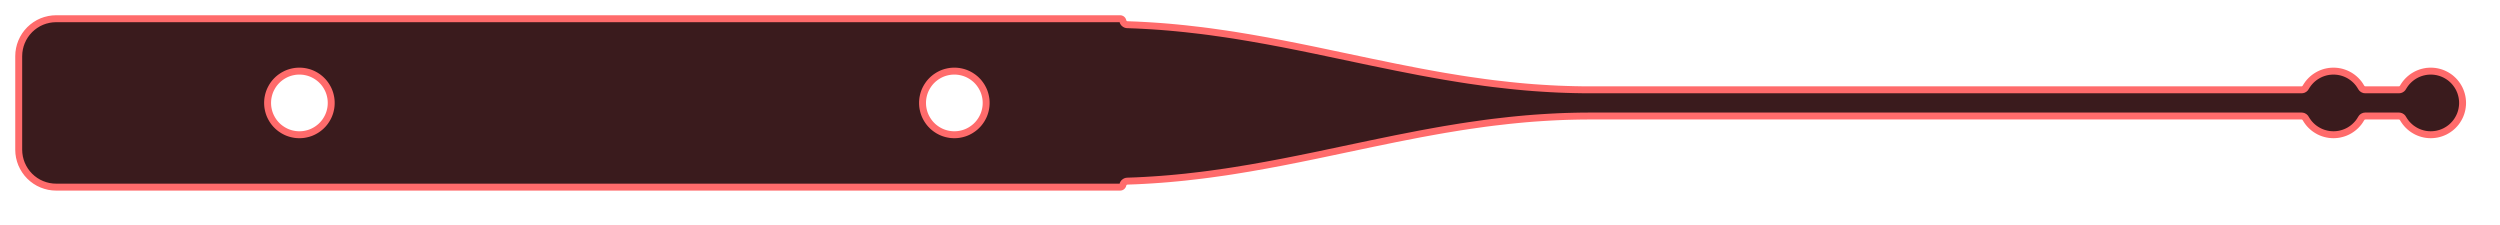
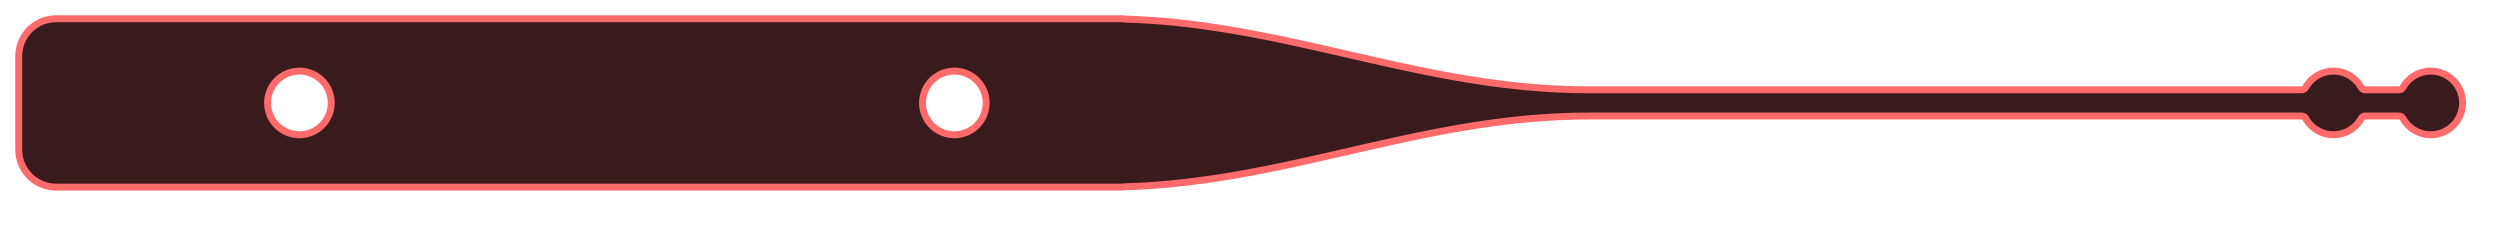
<svg xmlns="http://www.w3.org/2000/svg" width="133.6mm" height="12mm" viewBox="0 0 133.6 12">
-   <path id="wafer-double-ball__full-handle" d="M 2.232,1.153 L 2.059,1.235 L 1.881,1.343 L 1.73,1.456 L 1.588,1.584 L 1.448,1.739 L 1.336,1.891 L 1.238,2.055 L 1.149,2.244 L 1.086,2.422 L 1.041,2.6 L 1.01,2.802 L 1,3.005 L 1,8.005 L 1.01,8.198 L 1.039,8.393 L 1.087,8.583 L 1.153,8.768 L 1.238,8.945 L 1.339,9.113 L 1.456,9.271 L 1.588,9.416 L 1.733,9.547 L 1.891,9.664 L 2.059,9.765 L 2.237,9.848 L 2.422,9.914 L 2.612,9.962 L 2.802,9.99 L 2.999,10 L 59.859,10 L 59.888,9.997 L 59.916,9.989 L 59.942,9.975 L 59.965,9.956 L 59.984,9.933 L 59.998,9.907 L 60.022,9.829 L 60.037,9.8 L 60.066,9.761 L 60.114,9.721 L 60.156,9.699 L 60.203,9.685 L 60.247,9.68 L 60.732,9.662 L 61.165,9.64 L 61.599,9.614 L 62.033,9.584 L 62.465,9.549 L 62.898,9.509 L 63.333,9.466 L 64.198,9.366 L 64.633,9.31 L 65.5,9.188 L 65.933,9.121 L 66.8,8.979 L 67.666,8.825 L 68.533,8.662 L 69.399,8.491 L 70.266,8.314 L 73.3,7.676 L 74.599,7.409 L 75.9,7.155 L 76.766,6.997 L 77.199,6.921 L 78.066,6.779 L 78.501,6.713 L 79.365,6.59 L 79.801,6.534 L 80.665,6.435 L 81.101,6.391 L 81.534,6.351 L 81.965,6.316 L 82.401,6.286 L 82.834,6.26 L 83.265,6.238 L 83.701,6.221 L 84.134,6.21 L 84.565,6.202 L 85.001,6.2 L 122.994,6.2 L 123.043,6.205 L 123.095,6.22 L 123.154,6.256 L 123.192,6.294 L 123.286,6.443 L 123.352,6.536 L 123.421,6.62 L 123.497,6.701 L 123.578,6.777 L 123.664,6.848 L 123.754,6.912 L 123.849,6.971 L 123.947,7.024 L 124.048,7.07 L 124.152,7.109 L 124.258,7.141 L 124.367,7.167 L 124.48,7.186 L 124.591,7.196 L 124.702,7.2 L 124.813,7.196 L 124.924,7.185 L 125.033,7.167 L 125.141,7.141 L 125.248,7.109 L 125.352,7.07 L 125.453,7.024 L 125.556,6.969 L 125.646,6.912 L 125.736,6.848 L 125.822,6.777 L 125.901,6.703 L 125.979,6.62 L 126.05,6.534 L 126.112,6.446 L 126.184,6.329 L 126.218,6.282 L 126.246,6.256 L 126.291,6.227 L 126.341,6.208 L 126.406,6.2 L 128.194,6.2 L 128.243,6.205 L 128.295,6.22 L 128.355,6.256 L 128.392,6.294 L 128.486,6.443 L 128.552,6.536 L 128.621,6.62 L 128.697,6.701 L 128.778,6.777 L 128.864,6.848 L 128.954,6.912 L 129.049,6.971 L 129.147,7.024 L 129.248,7.07 L 129.352,7.109 L 129.458,7.141 L 129.57,7.168 L 129.68,7.186 L 129.791,7.196 L 129.902,7.2 L 130.01,7.196 L 130.115,7.186 L 130.23,7.168 L 130.346,7.14 L 130.448,7.109 L 130.549,7.071 L 130.658,7.022 L 130.751,6.971 L 130.843,6.914 L 130.94,6.845 L 131.022,6.777 L 131.097,6.707 L 131.182,6.616 L 131.25,6.534 L 131.312,6.446 L 131.375,6.344 L 131.425,6.25 L 131.468,6.157 L 131.512,6.04 L 131.542,5.938 L 131.566,5.838 L 131.585,5.72 L 131.597,5.605 L 131.6,5.502 L 131.597,5.395 L 131.584,5.272 L 131.567,5.167 L 131.542,5.062 L 131.51,4.955 L 131.473,4.856 L 131.422,4.742 L 131.371,4.649 L 131.314,4.557 L 131.244,4.46 L 131.177,4.378 L 131.107,4.303 L 131.016,4.218 L 130.934,4.15 L 130.846,4.088 L 130.744,4.025 L 130.65,3.975 L 130.552,3.93 L 130.44,3.888 L 130.338,3.858 L 130.233,3.833 L 130.115,3.814 L 130.01,3.804 L 129.906,3.8 L 129.791,3.804 L 129.68,3.814 L 129.57,3.833 L 129.462,3.858 L 129.355,3.89 L 129.251,3.929 L 129.147,3.976 L 129.049,4.029 L 128.954,4.088 L 128.864,4.152 L 128.778,4.223 L 128.697,4.299 L 128.621,4.38 L 128.552,4.464 L 128.486,4.557 L 128.392,4.706 L 128.355,4.744 L 128.295,4.78 L 128.243,4.795 L 128.194,4.8 L 126.406,4.8 L 126.341,4.792 L 126.291,4.773 L 126.258,4.753 L 126.218,4.718 L 126.184,4.671 L 126.112,4.554 L 126.05,4.466 L 125.977,4.378 L 125.901,4.297 L 125.822,4.223 L 125.736,4.152 L 125.646,4.088 L 125.556,4.031 L 125.453,3.976 L 125.352,3.93 L 125.248,3.891 L 125.141,3.858 L 125.033,3.833 L 124.924,3.815 L 124.813,3.804 L 124.702,3.8 L 124.591,3.804 L 124.48,3.814 L 124.367,3.833 L 124.258,3.858 L 124.152,3.891 L 124.048,3.93 L 123.947,3.976 L 123.849,4.029 L 123.754,4.088 L 123.664,4.152 L 123.578,4.223 L 123.497,4.299 L 123.421,4.38 L 123.352,4.464 L 123.286,4.557 L 123.192,4.706 L 123.154,4.744 L 123.095,4.78 L 123.043,4.795 L 122.994,4.8 L 85.001,4.8 L 84.566,4.798 L 84.132,4.79 L 83.699,4.778 L 83.266,4.762 L 82.832,4.74 L 82.402,4.714 L 81.966,4.684 L 81.532,4.649 L 81.099,4.609 L 80.666,4.565 L 79.801,4.466 L 79.366,4.41 L 78.501,4.288 L 78.066,4.221 L 77.199,4.079 L 76.766,4.003 L 75.901,3.845 L 74.601,3.591 L 73.3,3.324 L 70.267,2.686 L 69.4,2.509 L 68.534,2.338 L 67.667,2.175 L 66.801,2.022 L 65.935,1.879 L 65.501,1.813 L 64.635,1.69 L 64.2,1.634 L 63.335,1.535 L 62.901,1.491 L 62.468,1.451 L 62.035,1.416 L 61.6,1.386 L 61.166,1.36 L 60.733,1.338 L 60.247,1.32 L 60.203,1.315 L 60.156,1.301 L 60.114,1.279 L 60.066,1.239 L 60.037,1.2 L 60.022,1.171 L 59.998,1.093 L 59.984,1.067 L 59.965,1.044 L 59.942,1.025 L 59.916,1.012 L 59.888,1.003 L 59.859,1 L 3.005,1 L 2.806,1.01 L 2.619,1.037 L 2.41,1.089 Z M 17.692,5.667 L 17.682,5.749 L 17.667,5.832 L 17.649,5.913 L 17.627,5.994 L 17.601,6.073 L 17.571,6.151 L 17.537,6.227 L 17.499,6.301 L 17.458,6.374 L 17.413,6.444 L 17.366,6.513 L 17.314,6.579 L 17.26,6.642 L 17.202,6.702 L 17.142,6.76 L 17.078,6.814 L 17.013,6.865 L 16.945,6.913 L 16.874,6.958 L 16.801,6.999 L 16.727,7.037 L 16.651,7.071 L 16.573,7.101 L 16.494,7.127 L 16.413,7.149 L 16.332,7.167 L 16.249,7.182 L 16.167,7.192 L 16.083,7.198 L 16,7.2 L 15.917,7.198 L 15.833,7.192 L 15.751,7.182 L 15.668,7.167 L 15.587,7.149 L 15.507,7.127 L 15.427,7.101 L 15.349,7.071 L 15.273,7.037 L 15.199,6.999 L 15.126,6.958 L 15.056,6.913 L 14.987,6.865 L 14.921,6.814 L 14.858,6.76 L 14.798,6.702 L 14.74,6.642 L 14.686,6.579 L 14.634,6.513 L 14.586,6.444 L 14.542,6.374 L 14.501,6.301 L 14.463,6.227 L 14.429,6.151 L 14.399,6.073 L 14.373,5.994 L 14.351,5.913 L 14.333,5.832 L 14.318,5.749 L 14.308,5.667 L 14.302,5.583 L 14.3,5.5 L 14.302,5.417 L 14.308,5.333 L 14.318,5.251 L 14.333,5.168 L 14.351,5.087 L 14.373,5.006 L 14.399,4.927 L 14.429,4.849 L 14.463,4.773 L 14.501,4.699 L 14.542,4.626 L 14.586,4.556 L 14.634,4.487 L 14.686,4.421 L 14.74,4.358 L 14.798,4.298 L 14.858,4.24 L 14.921,4.186 L 14.987,4.135 L 15.056,4.087 L 15.126,4.042 L 15.199,4.001 L 15.273,3.963 L 15.349,3.929 L 15.427,3.899 L 15.507,3.873 L 15.587,3.851 L 15.668,3.833 L 15.751,3.818 L 15.833,3.808 L 15.917,3.802 L 16,3.8 L 16.083,3.802 L 16.167,3.808 L 16.249,3.818 L 16.332,3.833 L 16.413,3.851 L 16.494,3.873 L 16.573,3.899 L 16.651,3.929 L 16.727,3.963 L 16.801,4.001 L 16.874,4.042 L 16.945,4.087 L 17.013,4.135 L 17.078,4.186 L 17.142,4.24 L 17.202,4.298 L 17.26,4.358 L 17.314,4.421 L 17.366,4.487 L 17.413,4.556 L 17.458,4.626 L 17.499,4.699 L 17.537,4.773 L 17.571,4.849 L 17.601,4.927 L 17.627,5.006 L 17.649,5.087 L 17.667,5.168 L 17.682,5.251 L 17.692,5.333 L 17.698,5.417 L 17.7,5.5 L 17.698,5.583 Z M 52.698,5.583 L 52.692,5.667 L 52.682,5.749 L 52.667,5.832 L 52.649,5.913 L 52.627,5.994 L 52.601,6.073 L 52.571,6.151 L 52.537,6.227 L 52.499,6.301 L 52.458,6.374 L 52.413,6.444 L 52.365,6.513 L 52.314,6.579 L 52.26,6.642 L 52.202,6.702 L 52.142,6.76 L 52.078,6.814 L 52.013,6.865 L 51.944,6.913 L 51.874,6.958 L 51.801,6.999 L 51.727,7.037 L 51.651,7.071 L 51.573,7.101 L 51.493,7.127 L 51.413,7.149 L 51.332,7.167 L 51.249,7.182 L 51.167,7.192 L 51.083,7.198 L 51,7.2 L 50.917,7.198 L 50.833,7.192 L 50.751,7.182 L 50.668,7.167 L 50.587,7.149 L 50.507,7.127 L 50.427,7.101 L 50.349,7.071 L 50.273,7.037 L 50.199,6.999 L 50.126,6.958 L 50.056,6.913 L 49.987,6.865 L 49.922,6.814 L 49.858,6.76 L 49.798,6.702 L 49.74,6.642 L 49.686,6.579 L 49.635,6.513 L 49.587,6.444 L 49.542,6.374 L 49.501,6.301 L 49.463,6.227 L 49.429,6.151 L 49.399,6.073 L 49.373,5.994 L 49.351,5.913 L 49.333,5.832 L 49.318,5.749 L 49.308,5.667 L 49.302,5.583 L 49.3,5.5 L 49.302,5.417 L 49.308,5.333 L 49.318,5.251 L 49.333,5.168 L 49.351,5.087 L 49.373,5.006 L 49.399,4.927 L 49.429,4.849 L 49.463,4.773 L 49.501,4.699 L 49.542,4.626 L 49.587,4.556 L 49.635,4.487 L 49.686,4.421 L 49.74,4.358 L 49.798,4.298 L 49.858,4.24 L 49.922,4.186 L 49.987,4.135 L 50.056,4.087 L 50.126,4.042 L 50.199,4.001 L 50.273,3.963 L 50.349,3.929 L 50.427,3.899 L 50.507,3.873 L 50.587,3.851 L 50.668,3.833 L 50.751,3.818 L 50.833,3.808 L 50.917,3.802 L 51,3.8 L 51.083,3.802 L 51.167,3.808 L 51.249,3.818 L 51.332,3.833 L 51.413,3.851 L 51.493,3.873 L 51.573,3.899 L 51.651,3.929 L 51.727,3.963 L 51.801,4.001 L 51.874,4.042 L 51.944,4.087 L 52.013,4.135 L 52.078,4.186 L 52.142,4.24 L 52.202,4.298 L 52.26,4.358 L 52.314,4.421 L 52.365,4.487 L 52.413,4.556 L 52.458,4.626 L 52.499,4.699 L 52.537,4.773 L 52.571,4.849 L 52.601,4.927 L 52.627,5.006 L 52.649,5.087 L 52.667,5.168 L 52.682,5.251 L 52.692,5.333 L 52.698,5.417 L 52.7,5.5 Z" fill="#3a1b1d" stroke="#ff6b6b" stroke-width="1.4" vector-effect="non-scaling-stroke" />
+   <path id="wafer-double-ball__full-handle" d="M 2.232,1.153 L 2.059,1.235 L 1.881,1.343 L 1.73,1.456 L 1.588,1.584 L 1.448,1.739 L 1.336,1.891 L 1.238,2.055 L 1.149,2.244 L 1.086,2.422 L 1.041,2.6 L 1.01,2.802 L 1,3.005 L 1,8.005 L 1.01,8.198 L 1.039,8.393 L 1.087,8.583 L 1.153,8.768 L 1.238,8.945 L 1.339,9.113 L 1.456,9.271 L 1.588,9.416 L 1.733,9.547 L 1.891,9.664 L 2.059,9.765 L 2.237,9.848 L 2.422,9.914 L 2.612,9.962 L 2.802,9.99 L 2.999,10 L 59.974,10 L 60.086,9.983 L 60.733,9.959 L 61.167,9.935 L 61.598,9.907 L 62.033,9.874 L 62.467,9.836 L 62.899,9.793 L 63.334,9.745 L 63.766,9.694 L 64.198,9.637 L 64.633,9.577 L 65.5,9.444 L 65.933,9.371 L 66.8,9.217 L 67.665,9.05 L 68.533,8.873 L 69.399,8.687 L 70.266,8.495 L 73.3,7.803 L 74.599,7.513 L 75.9,7.237 L 76.766,7.065 L 77.201,6.983 L 78.067,6.829 L 78.932,6.688 L 79.368,6.623 L 79.799,6.563 L 80.232,6.507 L 80.668,6.455 L 81.098,6.407 L 81.534,6.364 L 81.968,6.326 L 82.398,6.293 L 82.832,6.265 L 83.268,6.242 L 83.701,6.223 L 84.131,6.21 L 84.568,6.203 L 85.001,6.2 L 122.994,6.2 L 123.043,6.205 L 123.095,6.22 L 123.154,6.256 L 123.192,6.294 L 123.286,6.443 L 123.352,6.536 L 123.421,6.62 L 123.497,6.701 L 123.578,6.777 L 123.664,6.848 L 123.754,6.912 L 123.849,6.971 L 123.947,7.024 L 124.048,7.07 L 124.152,7.109 L 124.258,7.141 L 124.367,7.167 L 124.48,7.186 L 124.591,7.196 L 124.702,7.2 L 124.813,7.196 L 124.924,7.185 L 125.033,7.167 L 125.141,7.141 L 125.248,7.109 L 125.352,7.07 L 125.453,7.024 L 125.556,6.969 L 125.646,6.912 L 125.736,6.848 L 125.822,6.777 L 125.901,6.703 L 125.979,6.62 L 126.05,6.534 L 126.112,6.446 L 126.184,6.329 L 126.218,6.282 L 126.246,6.256 L 126.291,6.227 L 126.341,6.208 L 126.406,6.2 L 128.194,6.2 L 128.243,6.205 L 128.295,6.22 L 128.355,6.256 L 128.392,6.294 L 128.486,6.443 L 128.552,6.536 L 128.621,6.62 L 128.697,6.701 L 128.778,6.777 L 128.864,6.848 L 128.954,6.912 L 129.049,6.971 L 129.147,7.024 L 129.248,7.07 L 129.352,7.109 L 129.458,7.141 L 129.57,7.168 L 129.68,7.186 L 129.791,7.196 L 129.902,7.2 L 130.01,7.196 L 130.115,7.186 L 130.23,7.168 L 130.346,7.14 L 130.448,7.109 L 130.549,7.071 L 130.658,7.022 L 130.751,6.971 L 130.843,6.914 L 130.94,6.845 L 131.022,6.777 L 131.097,6.707 L 131.182,6.616 L 131.25,6.534 L 131.312,6.446 L 131.375,6.344 L 131.425,6.25 L 131.468,6.157 L 131.512,6.04 L 131.542,5.938 L 131.566,5.838 L 131.585,5.72 L 131.597,5.605 L 131.6,5.502 L 131.597,5.395 L 131.584,5.272 L 131.567,5.167 L 131.542,5.062 L 131.51,4.955 L 131.473,4.856 L 131.422,4.742 L 131.371,4.649 L 131.314,4.557 L 131.244,4.46 L 131.177,4.378 L 131.107,4.303 L 131.016,4.218 L 130.934,4.15 L 130.846,4.088 L 130.744,4.025 L 130.65,3.975 L 130.552,3.93 L 130.44,3.888 L 130.338,3.858 L 130.233,3.833 L 130.115,3.814 L 130.01,3.804 L 129.906,3.8 L 129.791,3.804 L 129.68,3.814 L 129.57,3.833 L 129.462,3.858 L 129.355,3.89 L 129.251,3.929 L 129.147,3.976 L 129.049,4.029 L 128.954,4.088 L 128.864,4.152 L 128.778,4.223 L 128.697,4.299 L 128.621,4.38 L 128.552,4.464 L 128.486,4.557 L 128.392,4.706 L 128.355,4.744 L 128.295,4.78 L 128.243,4.795 L 128.194,4.8 L 126.406,4.8 L 126.341,4.792 L 126.291,4.773 L 126.258,4.753 L 126.218,4.718 L 126.184,4.671 L 126.112,4.554 L 126.05,4.466 L 125.977,4.378 L 125.901,4.297 L 125.822,4.223 L 125.736,4.152 L 125.646,4.088 L 125.556,4.031 L 125.453,3.976 L 125.352,3.93 L 125.248,3.891 L 125.141,3.858 L 125.033,3.833 L 124.924,3.815 L 124.813,3.804 L 124.702,3.8 L 124.591,3.804 L 124.48,3.814 L 124.367,3.833 L 124.258,3.858 L 124.152,3.891 L 124.048,3.93 L 123.947,3.976 L 123.849,4.029 L 123.754,4.088 L 123.664,4.152 L 123.578,4.223 L 123.497,4.299 L 123.421,4.38 L 123.352,4.464 L 123.286,4.557 L 123.192,4.706 L 123.154,4.744 L 123.095,4.78 L 123.043,4.795 L 122.994,4.8 L 85.001,4.8 L 84.566,4.797 L 84.132,4.79 L 83.699,4.777 L 83.266,4.758 L 82.832,4.735 L 82.399,4.707 L 81.966,4.674 L 81.532,4.636 L 81.099,4.593 L 80.666,4.545 L 80.232,4.493 L 79.799,4.437 L 79.366,4.377 L 78.933,4.312 L 78.066,4.171 L 77.201,4.017 L 76.766,3.935 L 75.901,3.763 L 74.601,3.487 L 73.3,3.197 L 70.267,2.505 L 69.4,2.313 L 68.534,2.127 L 67.667,1.95 L 66.801,1.784 L 65.935,1.629 L 65.502,1.557 L 64.635,1.424 L 64.201,1.363 L 63.767,1.307 L 63.335,1.255 L 62.9,1.207 L 62.468,1.164 L 62.035,1.126 L 61.6,1.093 L 61.168,1.065 L 60.735,1.042 L 60.086,1.017 L 59.974,1 L 3.005,1 L 2.806,1.01 L 2.619,1.037 L 2.41,1.089 Z M 17.692,5.667 L 17.682,5.749 L 17.667,5.832 L 17.649,5.913 L 17.627,5.994 L 17.601,6.073 L 17.571,6.151 L 17.537,6.227 L 17.499,6.301 L 17.458,6.374 L 17.413,6.444 L 17.366,6.513 L 17.314,6.579 L 17.26,6.642 L 17.202,6.702 L 17.142,6.76 L 17.078,6.814 L 17.013,6.865 L 16.945,6.913 L 16.874,6.958 L 16.801,6.999 L 16.727,7.037 L 16.651,7.071 L 16.573,7.101 L 16.494,7.127 L 16.413,7.149 L 16.332,7.167 L 16.249,7.182 L 16.167,7.192 L 16.083,7.198 L 16,7.2 L 15.917,7.198 L 15.833,7.192 L 15.751,7.182 L 15.668,7.167 L 15.587,7.149 L 15.507,7.127 L 15.427,7.101 L 15.349,7.071 L 15.273,7.037 L 15.199,6.999 L 15.126,6.958 L 15.056,6.913 L 14.987,6.865 L 14.921,6.814 L 14.858,6.76 L 14.798,6.702 L 14.74,6.642 L 14.686,6.579 L 14.634,6.513 L 14.586,6.444 L 14.542,6.374 L 14.501,6.301 L 14.463,6.227 L 14.429,6.151 L 14.399,6.073 L 14.373,5.994 L 14.351,5.913 L 14.333,5.832 L 14.318,5.749 L 14.308,5.667 L 14.302,5.583 L 14.3,5.5 L 14.302,5.417 L 14.308,5.333 L 14.318,5.251 L 14.333,5.168 L 14.351,5.087 L 14.373,5.006 L 14.399,4.927 L 14.429,4.849 L 14.463,4.773 L 14.501,4.699 L 14.542,4.626 L 14.586,4.556 L 14.634,4.487 L 14.686,4.421 L 14.74,4.358 L 14.798,4.298 L 14.858,4.24 L 14.921,4.186 L 14.987,4.135 L 15.056,4.087 L 15.126,4.042 L 15.199,4.001 L 15.273,3.963 L 15.349,3.929 L 15.427,3.899 L 15.507,3.873 L 15.587,3.851 L 15.668,3.833 L 15.751,3.818 L 15.833,3.808 L 15.917,3.802 L 16,3.8 L 16.083,3.802 L 16.167,3.808 L 16.249,3.818 L 16.332,3.833 L 16.413,3.851 L 16.494,3.873 L 16.573,3.899 L 16.651,3.929 L 16.727,3.963 L 16.801,4.001 L 16.874,4.042 L 16.945,4.087 L 17.013,4.135 L 17.078,4.186 L 17.142,4.24 L 17.202,4.298 L 17.26,4.358 L 17.314,4.421 L 17.366,4.487 L 17.413,4.556 L 17.458,4.626 L 17.499,4.699 L 17.537,4.773 L 17.571,4.849 L 17.601,4.927 L 17.627,5.006 L 17.649,5.087 L 17.667,5.168 L 17.682,5.251 L 17.692,5.333 L 17.698,5.417 L 17.7,5.5 L 17.698,5.583 Z M 52.698,5.583 L 52.692,5.667 L 52.682,5.749 L 52.667,5.832 L 52.649,5.913 L 52.627,5.994 L 52.601,6.073 L 52.571,6.151 L 52.537,6.227 L 52.499,6.301 L 52.458,6.374 L 52.413,6.444 L 52.365,6.513 L 52.314,6.579 L 52.26,6.642 L 52.202,6.702 L 52.142,6.76 L 52.078,6.814 L 52.013,6.865 L 51.944,6.913 L 51.874,6.958 L 51.801,6.999 L 51.727,7.037 L 51.651,7.071 L 51.573,7.101 L 51.493,7.127 L 51.413,7.149 L 51.332,7.167 L 51.249,7.182 L 51.167,7.192 L 51.083,7.198 L 51,7.2 L 50.917,7.198 L 50.833,7.192 L 50.751,7.182 L 50.668,7.167 L 50.587,7.149 L 50.507,7.127 L 50.427,7.101 L 50.349,7.071 L 50.273,7.037 L 50.199,6.999 L 50.126,6.958 L 50.056,6.913 L 49.987,6.865 L 49.922,6.814 L 49.858,6.76 L 49.798,6.702 L 49.74,6.642 L 49.686,6.579 L 49.635,6.513 L 49.587,6.444 L 49.542,6.374 L 49.501,6.301 L 49.463,6.227 L 49.429,6.151 L 49.399,6.073 L 49.373,5.994 L 49.351,5.913 L 49.333,5.832 L 49.318,5.749 L 49.308,5.667 L 49.302,5.583 L 49.3,5.5 L 49.302,5.417 L 49.308,5.333 L 49.318,5.251 L 49.333,5.168 L 49.351,5.087 L 49.373,5.006 L 49.399,4.927 L 49.429,4.849 L 49.463,4.773 L 49.501,4.699 L 49.542,4.626 L 49.587,4.556 L 49.635,4.487 L 49.686,4.421 L 49.74,4.358 L 49.798,4.298 L 49.858,4.24 L 49.922,4.186 L 49.987,4.135 L 50.056,4.087 L 50.126,4.042 L 50.199,4.001 L 50.273,3.963 L 50.349,3.929 L 50.427,3.899 L 50.507,3.873 L 50.587,3.851 L 50.668,3.833 L 50.751,3.818 L 50.833,3.808 L 50.917,3.802 L 51,3.8 L 51.083,3.802 L 51.167,3.808 L 51.249,3.818 L 51.332,3.833 L 51.413,3.851 L 51.493,3.873 L 51.573,3.899 L 51.651,3.929 L 51.727,3.963 L 51.801,4.001 L 51.874,4.042 L 51.944,4.087 L 52.013,4.135 L 52.078,4.186 L 52.142,4.24 L 52.202,4.298 L 52.26,4.358 L 52.314,4.421 L 52.365,4.487 L 52.413,4.556 L 52.458,4.626 L 52.499,4.699 L 52.537,4.773 L 52.571,4.849 L 52.601,4.927 L 52.627,5.006 L 52.649,5.087 L 52.667,5.168 L 52.682,5.251 L 52.692,5.333 L 52.698,5.417 L 52.7,5.5 Z" fill="#3a1b1d" stroke="#ff6b6b" stroke-width="1.4" vector-effect="non-scaling-stroke" />
</svg>
